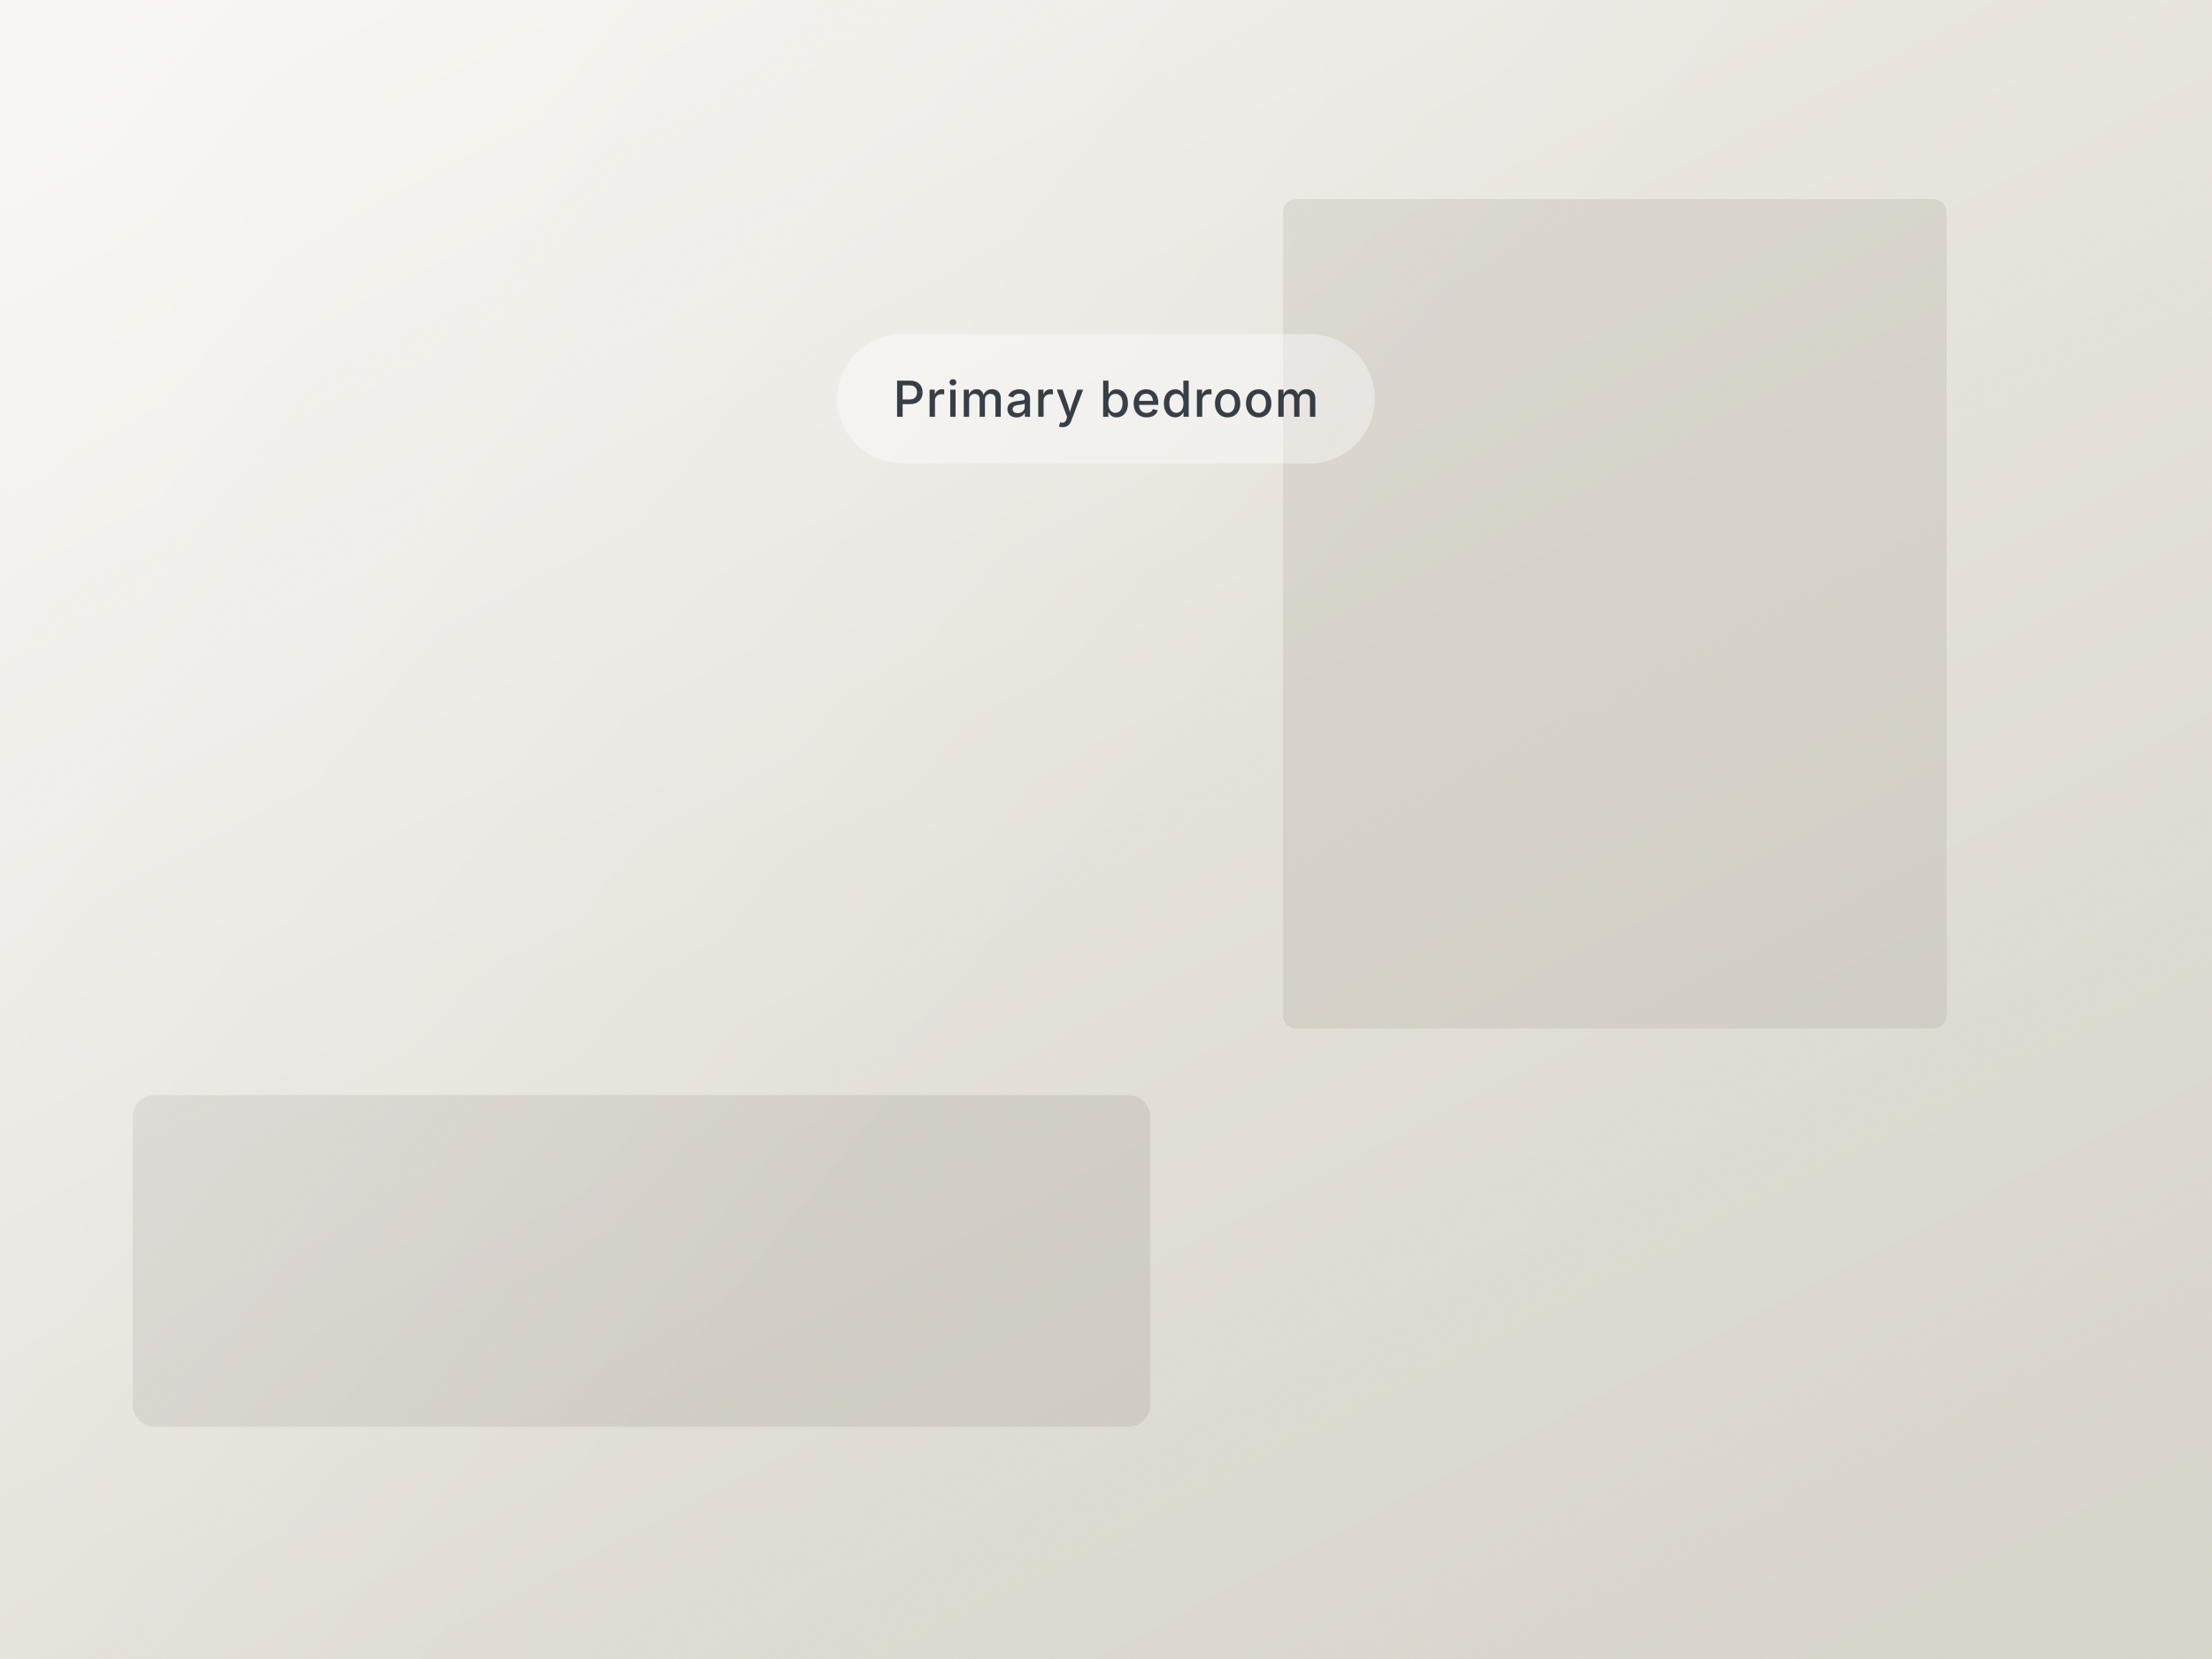
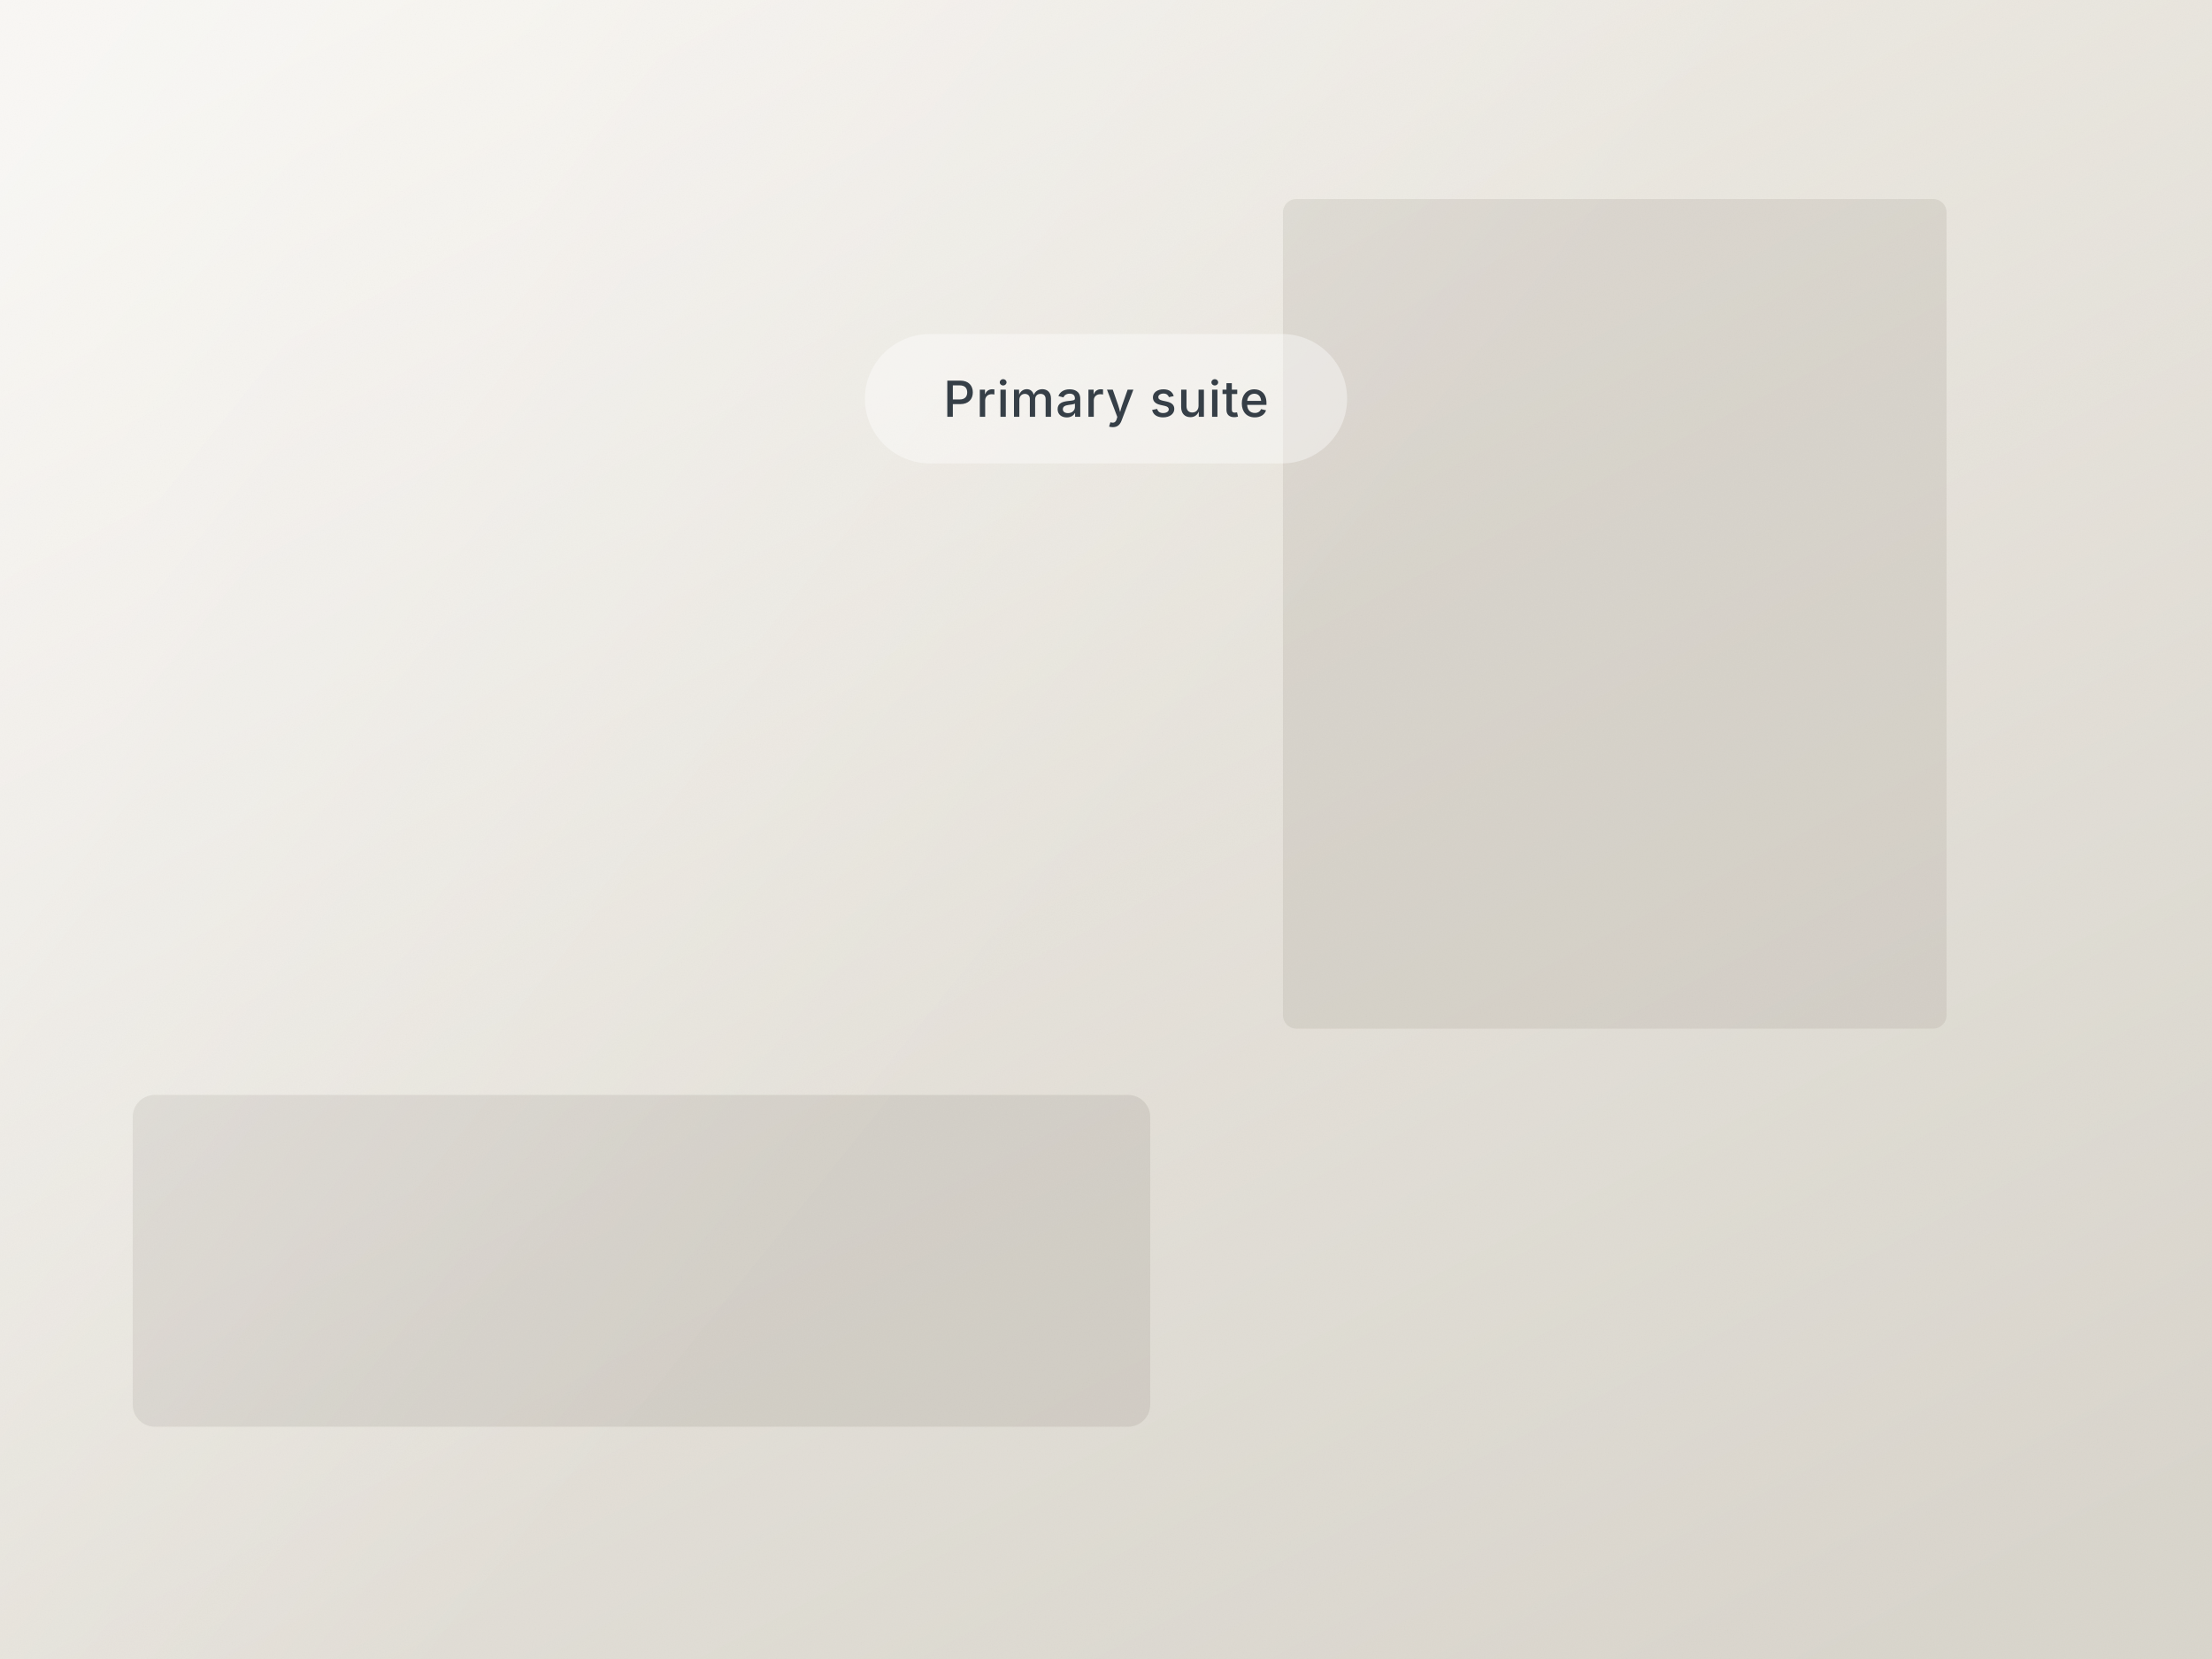
- <svg xmlns="http://www.w3.org/2000/svg" viewBox="0 0 2000 1500" width="2000" height="1500" role="img" aria-label="Primary bedroom placeholder">
+ <svg xmlns="http://www.w3.org/2000/svg" viewBox="0 0 2000 1500" width="2000" height="1500" role="img" aria-label="Primary suite placeholder">
  <defs>
    <linearGradient id="wall" x1="0.15" y1="0" x2="0.85" y2="1">
      <stop offset="0%" stop-color="#f3f0ea" />
      <stop offset="100%" stop-color="#d9d5cc" />
    </linearGradient>
    <linearGradient id="light" x1="0" y1="0" x2="1" y2="0.6">
      <stop offset="0%" stop-color="#ffffff" stop-opacity="0.5" />
      <stop offset="60%" stop-color="#ffffff" stop-opacity="0" />
    </linearGradient>
    <filter id="grain" x="0" y="0" width="100%" height="100%">
      <feTurbulence type="fractalNoise" baseFrequency="0.9" numOctaves="3" seed="7" result="n" />
      <feColorMatrix type="saturate" values="0" in="n" result="g" />
      <feComponentTransfer in="g" result="t">
        <feFuncA type="linear" slope="0.055" />
      </feComponentTransfer>
      <feComposite operator="over" in="t" in2="SourceGraphic" />
    </filter>
  </defs>
  <g filter="url(#grain)">
    <rect width="2000" height="1500" fill="url(#wall)" />
    <rect x="1160" y="180" width="600" height="750" rx="12" fill="#b4b0a5" opacity="0.3" />
    <rect x="120" y="990" width="920" height="300" rx="20" fill="#b4b0a5" opacity="0.35" />
    <rect width="2000" height="1500" fill="url(#light)" />
  </g>
  <g opacity="0.85">
-     <rect x="757" y="302" width="486" height="117" rx="59" fill="rgba(255,255,255,0.45)" />
-     <text x="1000" y="360.5" text-anchor="middle" dominant-baseline="central" font-family="Inter, Helvetica, Arial, sans-serif" font-size="45" font-weight="500" letter-spacing="0.9" fill="#16212c">Primary bedroom</text>
+     <rect x="782" y="302" width="436" height="117" rx="59" fill="rgba(255,255,255,0.45)" />
+     <text x="1000" y="360.5" text-anchor="middle" dominant-baseline="central" font-family="Inter, Helvetica, Arial, sans-serif" font-size="45" font-weight="500" letter-spacing="0.9" fill="#16212c">Primary suite</text>
  </g>
</svg>
